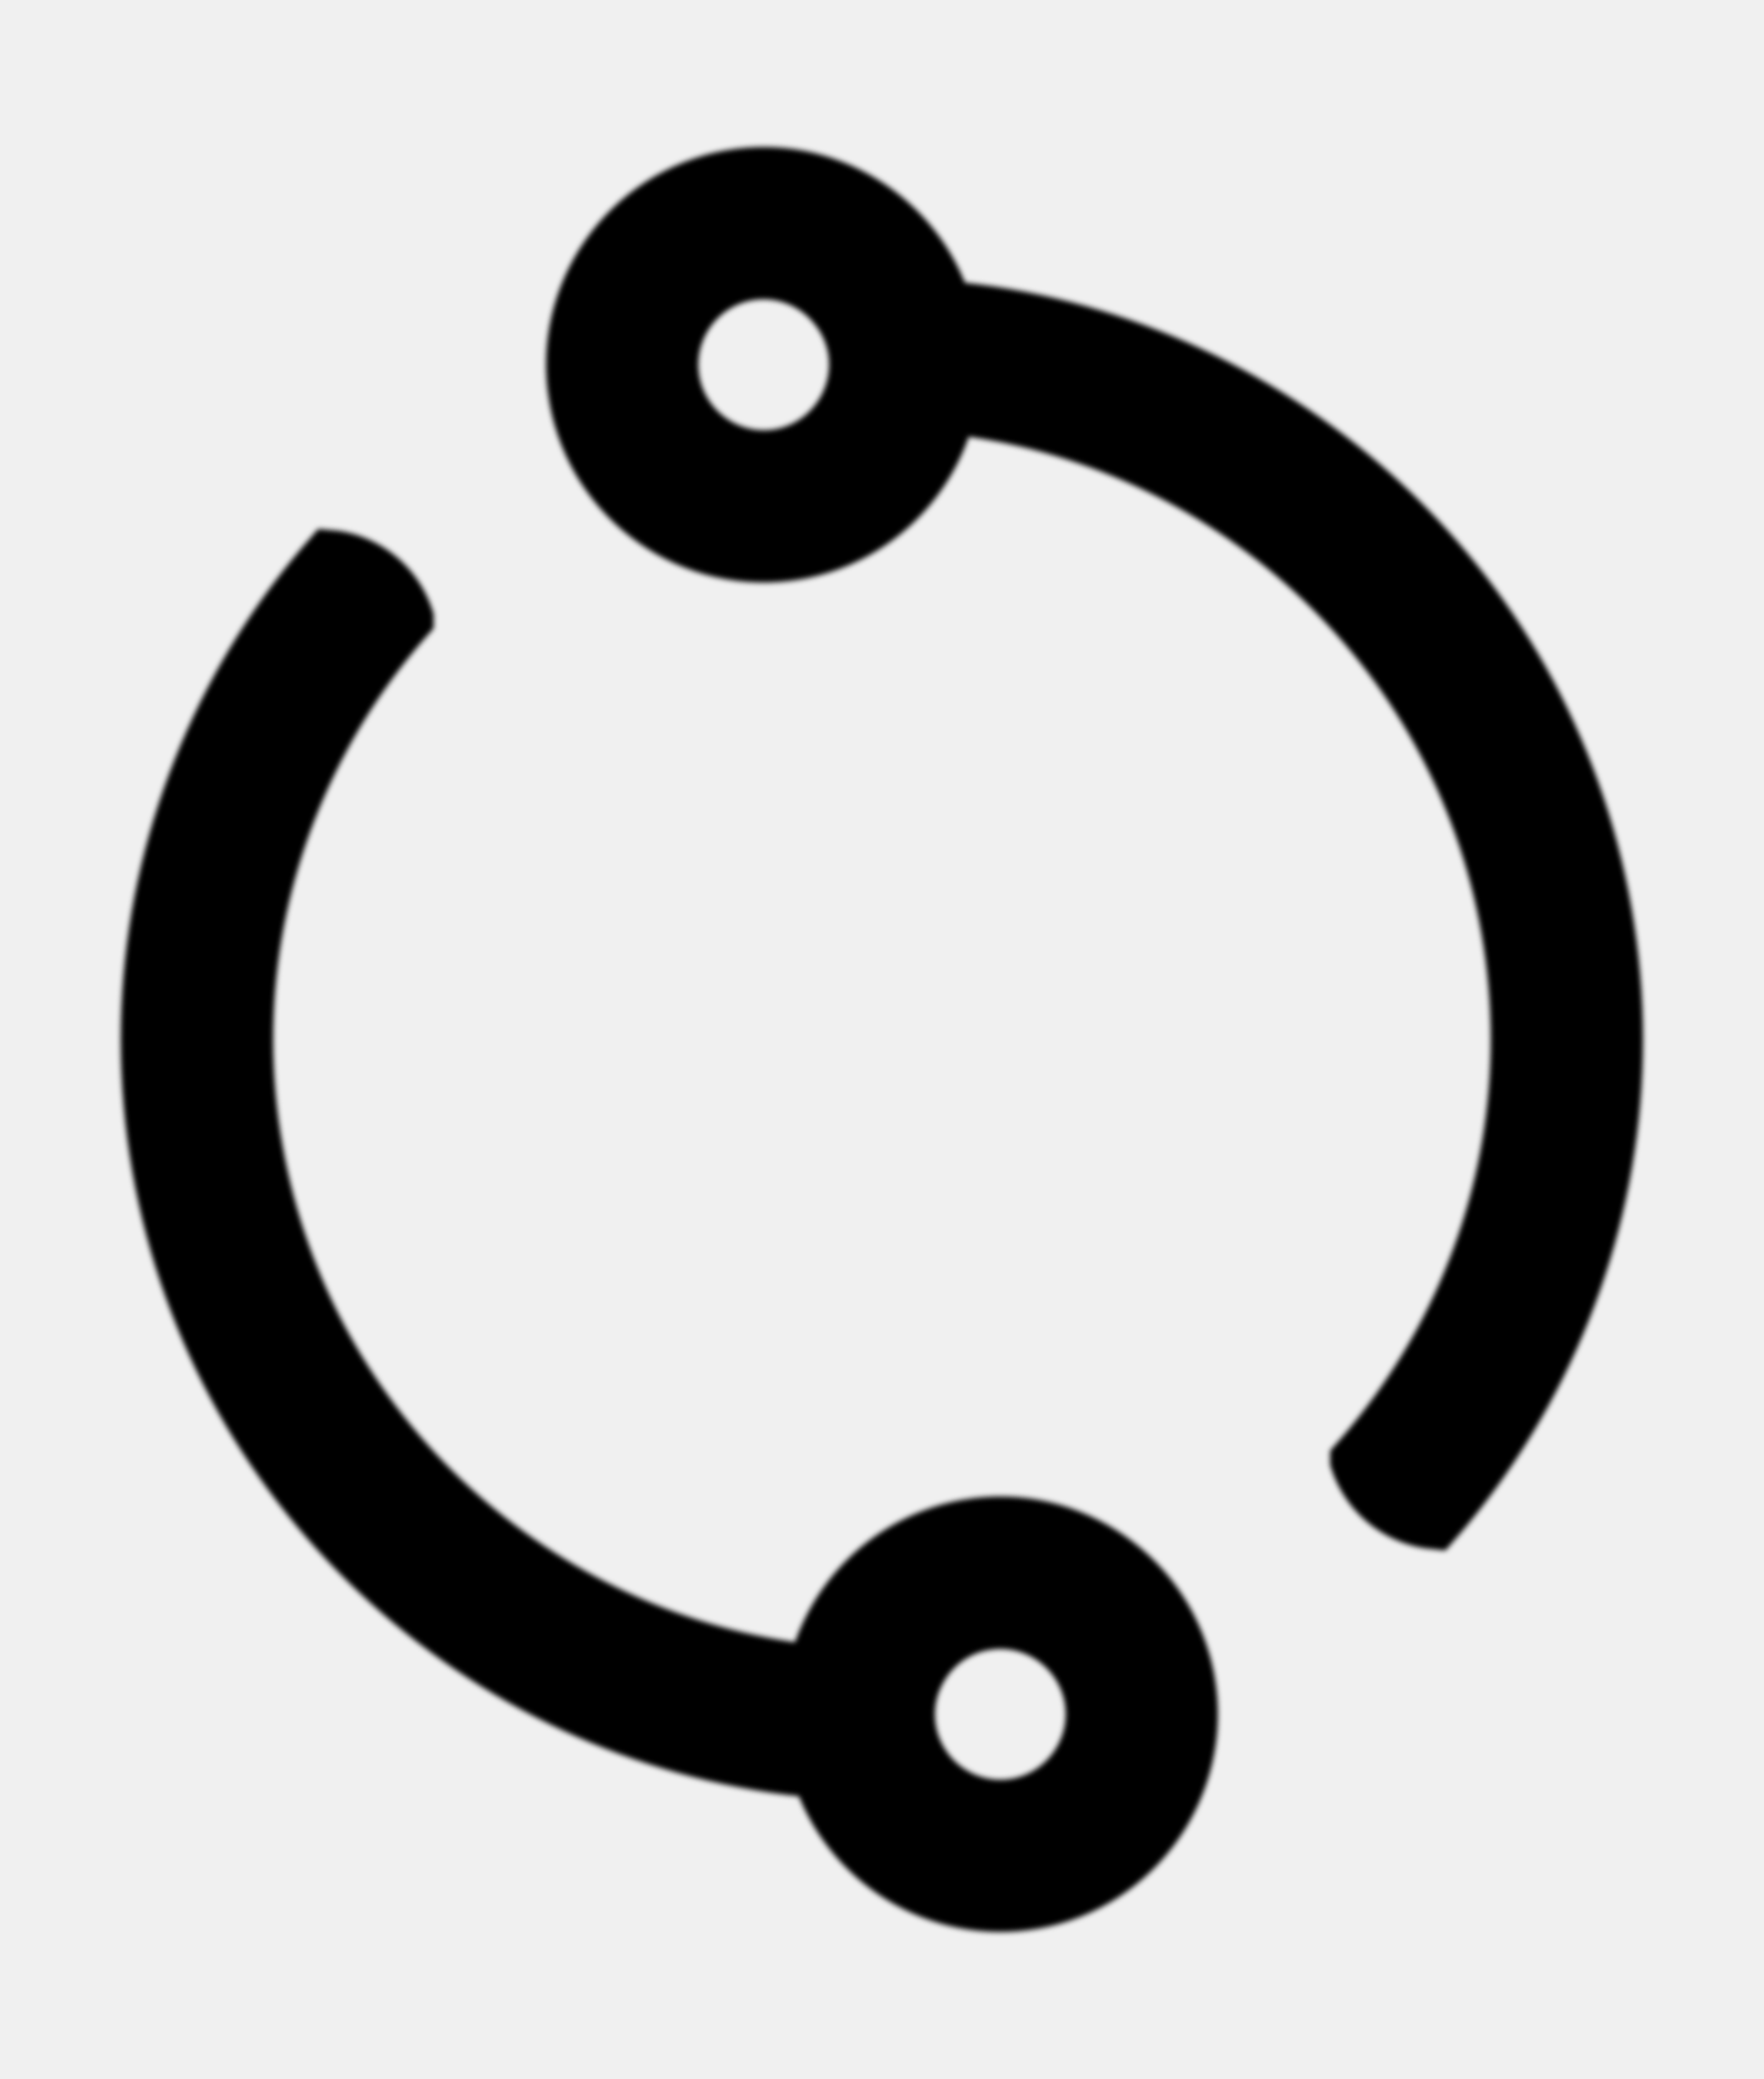
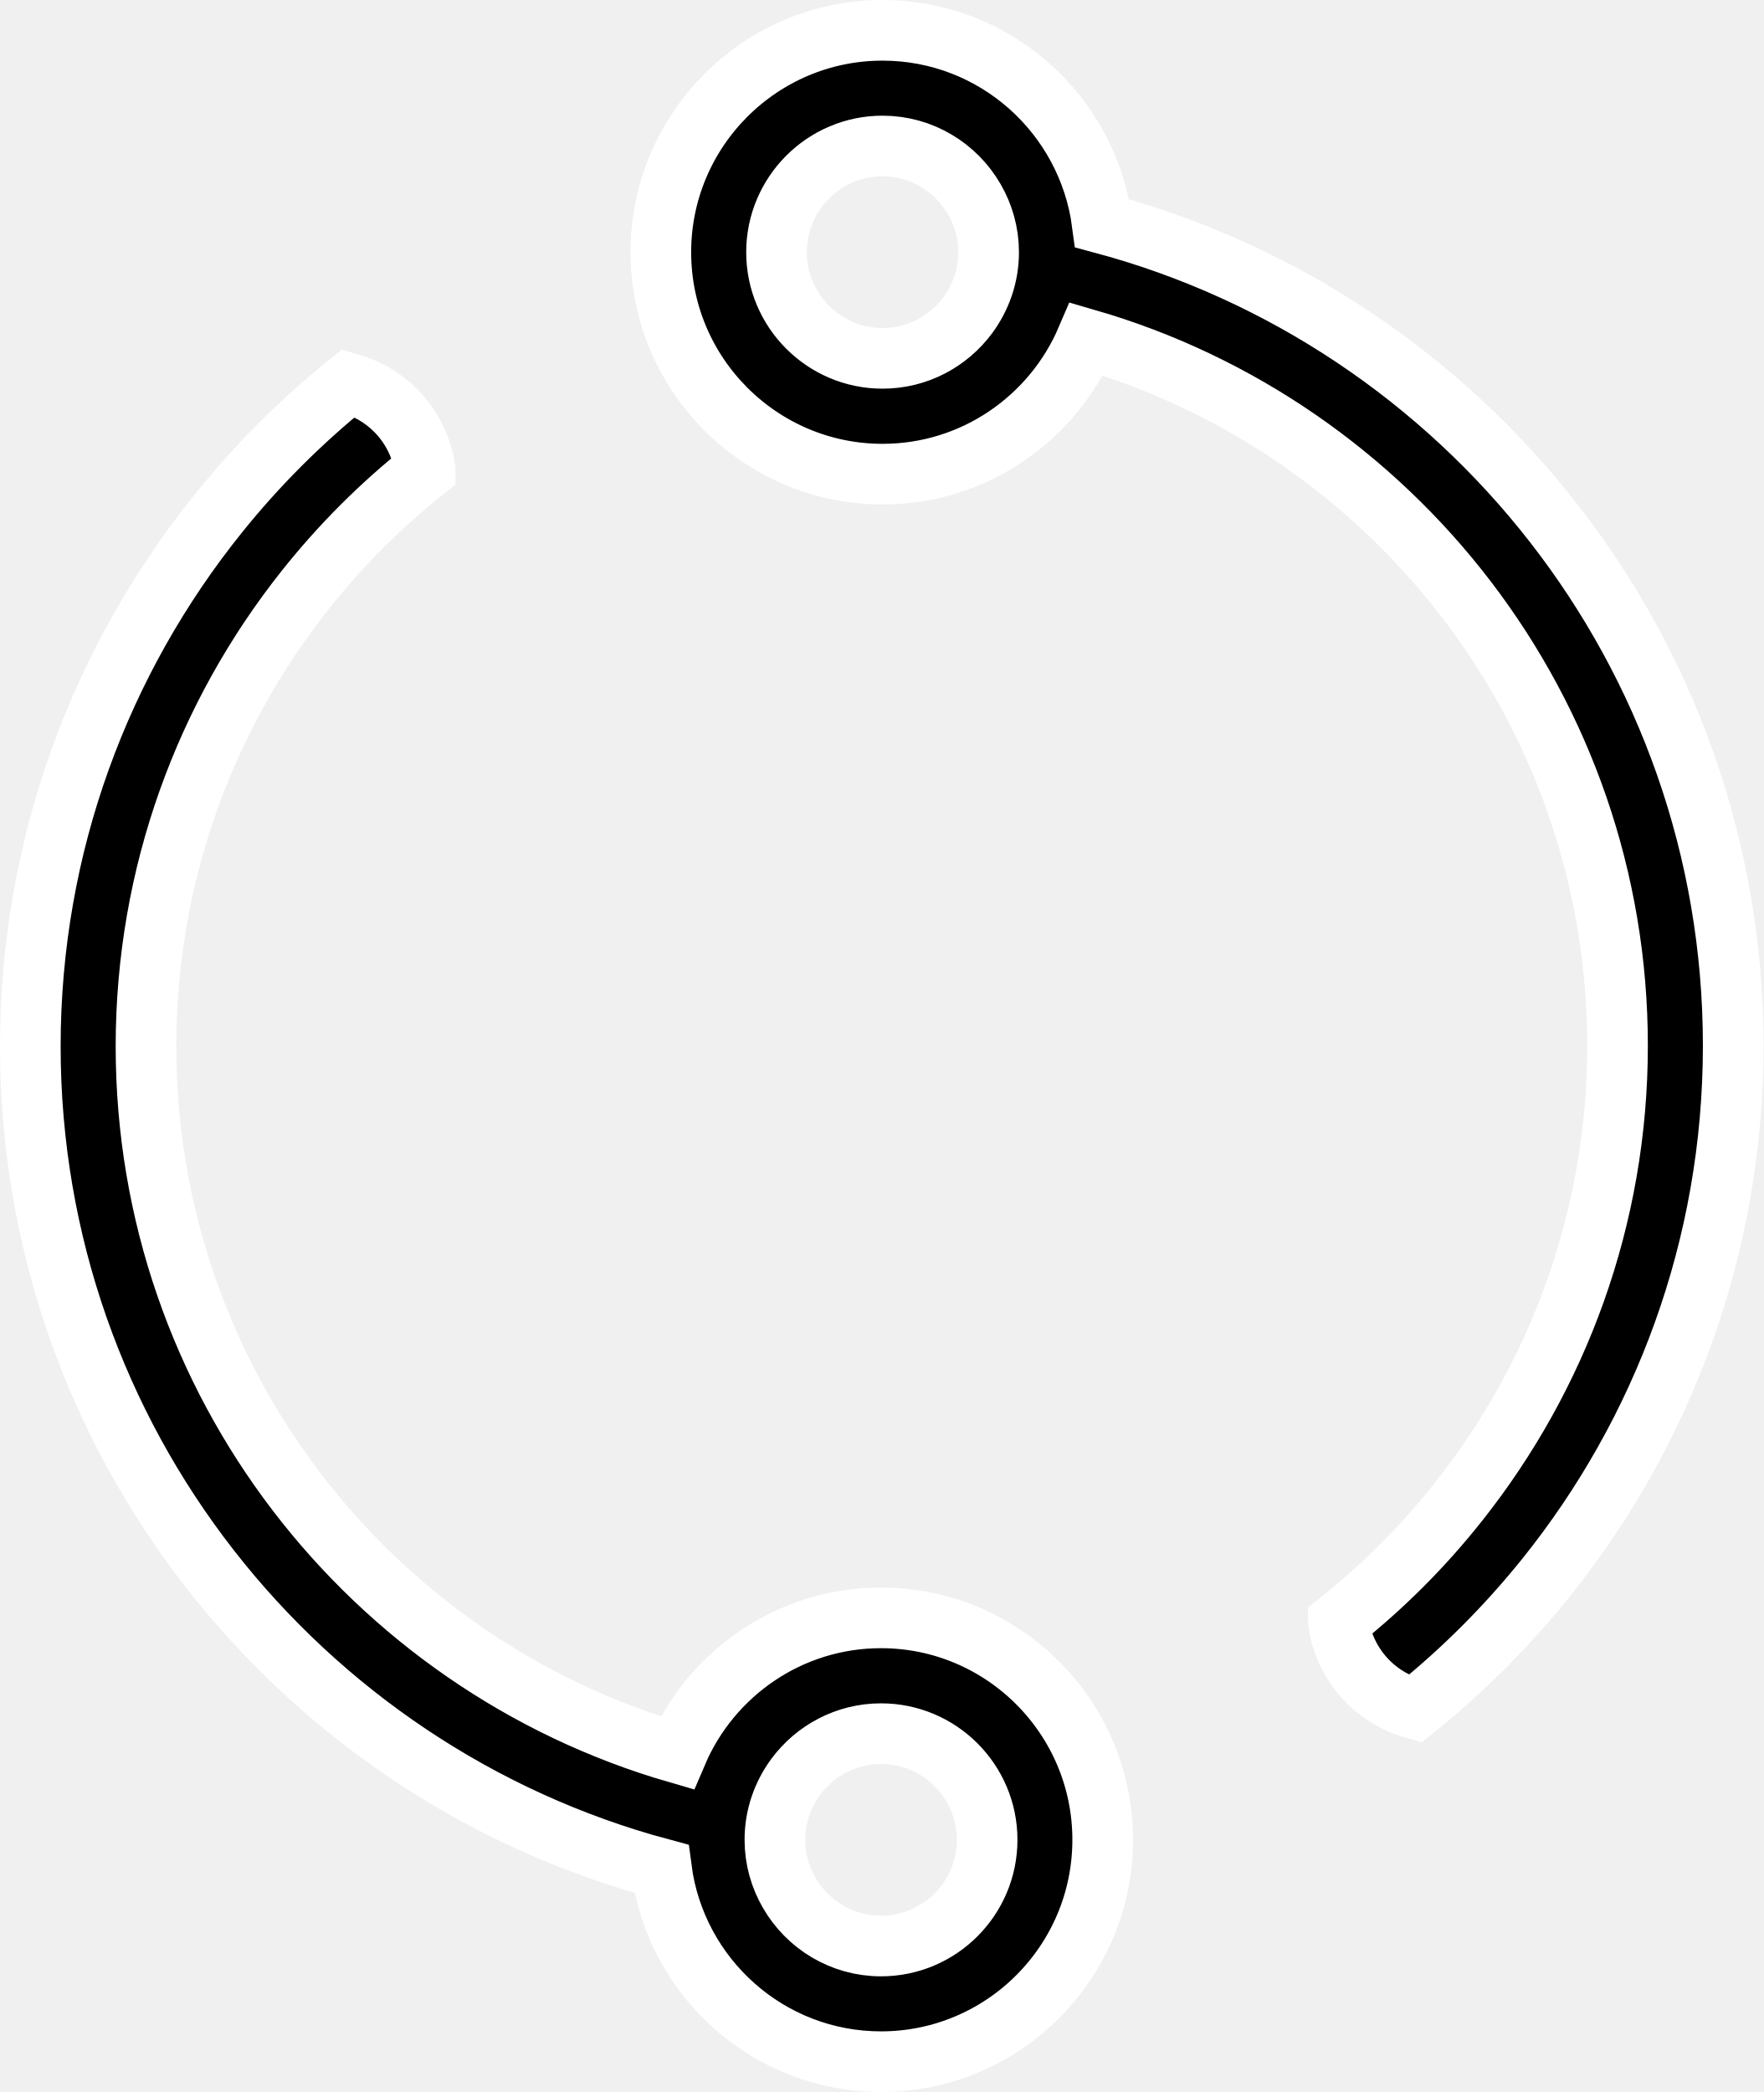
- <svg xmlns="http://www.w3.org/2000/svg" width="67.733mm" height="79.846mm" viewBox="0 0 67.733 79.846" version="1.1" id="svg8294">
-   <defs id="defs8288">
-     <clipPath clipPathUnits="userSpaceOnUse" id="clipPath2877">
-       <path d="m 38.442,86.144 -0.684,-0.12 -9.011,-1.589 -2.482,-0.438 -12.108,-2.135 c -1.436,-0.253 -2.401,-1.609 -2.176,-3.044 v 0 L 12.857,73.845 19.102,38.43 C 19.377,37 20.75,36.05 22.19,36.304 v 0 l 12.108,2.135 12.16,2.145 c 1.424,0.28 2.369,1.65 2.115,3.086 v 0 l -3.552,20.147 -3.565,20.215 c -0.254,1.261 -1.367,2.141 -2.617,2.141 v 0 c -0.132,0 -0.264,-0.009 -0.397,-0.029" id="path2875" />
+ <svg xmlns="http://www.w3.org/2000/svg" width="67.733mm" height="80.35mm" viewBox="0 0 67.733 80.35" version="1.1" id="svg5702">
+   <defs id="defs5696">
+     <clipPath clipPathUnits="userSpaceOnUse" id="clipPath2209">
+       <path d="M 0,0 H 340.157 V 481.89 H 0 Z" id="path2207" />
    </clipPath>
-     <filter style="color-interpolation-filters:sRGB" id="filter8891">
-       <feFlood flood-opacity="1" flood-color="rgb(0,0,0)" result="flood" id="feFlood8885" />
-       <feComposite in="flood" in2="SourceGraphic" operator="in" result="composite" id="feComposite8887" />
-       <feGaussianBlur stdDeviation="0.01" id="feGaussianBlur8889" />
-     </filter>
  </defs>
-   <g id="layer1" transform="translate(-104.4726,-71.95773)">
-     <g id="g2871" transform="matrix(9.676587,0,0,-9.676587,-171.2951,610.0278)" style="filter:url(#filter8891)">
-       <g id="g2873" clip-path="url(#clipPath2877)">
-         <g id="g2879" transform="translate(34.8703,51.9871)">
-           <path d="m 0,0 c -0.234,1.327 -1.336,2.287 -2.618,2.399 -0.112,0.358 -0.476,0.587 -0.855,0.52 -0.413,-0.073 -0.689,-0.468 -0.616,-0.88 0.072,-0.413 0.467,-0.69 0.88,-0.617 0.308,0.054 0.54,0.289 0.607,0.577 1.087,-0.117 2.013,-0.939 2.212,-2.068 0.102,-0.581 -0.004,-1.151 -0.265,-1.633 -0.093,-0.171 -0.205,-0.331 -0.334,-0.477 0,-0.001 0,-0.001 0,-0.001 0.024,-0.072 0.07,-0.137 0.136,-0.183 0.053,-0.037 0.113,-0.058 0.174,-0.064 0.139,0.159 0.26,0.333 0.362,0.518 C -0.008,-1.347 0.12,-0.68 0,0 m -2.983,2.234 c 0.014,-0.08 0,-0.158 -0.033,-0.225 -0.05,-0.1 -0.144,-0.176 -0.262,-0.197 -0.197,-0.034 -0.386,0.098 -0.421,0.295 -0.035,0.198 0.097,0.387 0.295,0.422 0.132,0.023 0.261,-0.029 0.341,-0.126 0.04,-0.047 0.068,-0.104 0.08,-0.169 M -5.088,0.687 c 0.092,0.171 0.204,0.331 0.333,0.477 0,0 0,0.001 0,0.001 -0.024,0.072 -0.069,0.136 -0.136,0.183 -0.053,0.037 -0.113,0.058 -0.174,0.063 -0.139,-0.159 -0.26,-0.332 -0.362,-0.517 -0.309,-0.563 -0.437,-1.229 -0.317,-1.909 0.234,-1.327 1.336,-2.287 2.618,-2.399 0.113,-0.358 0.476,-0.587 0.856,-0.52 0.412,0.072 0.688,0.467 0.616,0.88 -0.073,0.413 -0.468,0.69 -0.88,0.617 -0.309,-0.055 -0.541,-0.289 -0.608,-0.577 -1.086,0.117 -2.012,0.938 -2.211,2.068 -0.103,0.581 0.004,1.15 0.265,1.633 m 2.328,-3.936 c -0.014,0.08 -0.001,0.158 0.033,0.225 0.05,0.1 0.144,0.176 0.262,0.196 0.197,0.035 0.386,-0.097 0.421,-0.295 0.034,-0.197 -0.098,-0.386 -0.295,-0.421 -0.133,-0.023 -0.261,0.029 -0.342,0.125 -0.039,0.048 -0.068,0.105 -0.079,0.17" style="fill:#ffffff;fill-opacity:1;fill-rule:nonzero;stroke:none" id="path2881" />
+   <g id="layer1" transform="translate(-75.17256,-93.95729)">
+     <g id="g2203" transform="matrix(4.478829,0,0,-4.478829,-167.9455,972.7125)" style="fill:#000000">
+       <g id="g2205" clip-path="url(#clipPath2209)" style="fill:#000000">
+         <g id="g2211" transform="translate(69.1446,187.235)" style="fill:#000000">
+           <path d="m 0,0 c 0,3.374 -2.299,6.219 -5.411,7.052 -0.123,0.933 -0.919,1.655 -1.884,1.655 -1.048,0 -1.901,-0.853 -1.901,-1.903 0,-1.049 0.853,-1.903 1.901,-1.903 0.785,0 1.459,0.478 1.75,1.158 2.626,-0.761 4.553,-3.188 4.553,-6.059 0,-1.477 -0.511,-2.836 -1.364,-3.912 -0.302,-0.382 -0.648,-0.728 -1.03,-1.031 0,-0.001 0,-0.002 0.001,-0.004 0.027,-0.186 0.112,-0.365 0.254,-0.508 0.116,-0.116 0.255,-0.192 0.402,-0.233 0.412,0.332 0.786,0.707 1.118,1.119 C -0.604,-3.317 0,-1.728 0,0 m -6.385,6.804 c 0,-0.202 -0.067,-0.388 -0.179,-0.54 -0.166,-0.224 -0.431,-0.37 -0.731,-0.37 -0.501,0 -0.909,0.408 -0.909,0.91 0,0.502 0.408,0.911 0.909,0.911 0.337,0 0.631,-0.185 0.788,-0.458 0.077,-0.133 0.122,-0.288 0.122,-0.453 m -5.862,-2.898 c 0.303,0.382 0.648,0.728 1.03,1.031 0,10e-4 0,0.002 0,0.003 -0.028,0.187 -0.112,0.366 -0.255,0.509 -0.115,0.115 -0.255,0.192 -0.402,0.233 -0.411,-0.332 -0.786,-0.707 -1.117,-1.119 -1.007,-1.252 -1.612,-2.841 -1.612,-4.569 0,-3.374 2.299,-6.219 5.412,-7.053 0.122,-0.932 0.919,-1.654 1.883,-1.654 1.049,0 1.901,0.853 1.901,1.903 0,1.049 -0.852,1.903 -1.901,1.903 -0.784,0 -1.459,-0.478 -1.749,-1.158 -2.627,0.761 -4.554,3.188 -4.554,6.059 0,1.477 0.511,2.836 1.364,3.912 M -8.218,-6.81 c 0,0.202 0.067,0.388 0.179,0.54 0.166,0.224 0.432,0.37 0.731,0.37 0.502,0 0.91,-0.408 0.91,-0.91 0,-0.503 -0.408,-0.911 -0.91,-0.911 -0.337,0 -0.631,0.185 -0.788,0.458 -0.077,0.133 -0.122,0.288 -0.122,0.453" style="fill:#000000;fill-opacity:1;fill-rule:nonzero;stroke:none" id="path2213" />
        </g>
-         <g id="g2883" transform="translate(34.8703,51.9871)">
-           <path d="m 0,0 c -0.234,1.327 -1.336,2.287 -2.618,2.399 -0.112,0.358 -0.476,0.587 -0.855,0.52 -0.413,-0.073 -0.689,-0.468 -0.616,-0.88 0.072,-0.413 0.467,-0.69 0.88,-0.617 0.308,0.054 0.54,0.289 0.607,0.577 1.087,-0.117 2.013,-0.939 2.212,-2.068 0.102,-0.581 -0.004,-1.151 -0.265,-1.633 -0.093,-0.171 -0.205,-0.331 -0.334,-0.477 0,-0.001 0,-0.001 0,-0.001 0.024,-0.072 0.07,-0.137 0.136,-0.183 0.053,-0.037 0.113,-0.058 0.174,-0.064 0.139,0.159 0.26,0.333 0.362,0.518 C -0.008,-1.347 0.12,-0.68 0,0 Z m -2.983,2.234 c 0.014,-0.08 0,-0.158 -0.033,-0.225 -0.05,-0.1 -0.144,-0.176 -0.262,-0.197 -0.197,-0.034 -0.386,0.098 -0.421,0.295 -0.035,0.198 0.097,0.387 0.295,0.422 0.132,0.023 0.261,-0.029 0.341,-0.126 0.04,-0.047 0.068,-0.104 0.08,-0.169 z M -5.088,0.687 c 0.092,0.171 0.204,0.331 0.333,0.477 0,0 0,0.001 0,0.001 -0.024,0.072 -0.069,0.136 -0.136,0.183 -0.053,0.037 -0.113,0.058 -0.174,0.063 -0.139,-0.159 -0.26,-0.332 -0.362,-0.517 -0.309,-0.563 -0.437,-1.229 -0.317,-1.909 0.234,-1.327 1.336,-2.287 2.618,-2.399 0.113,-0.358 0.476,-0.587 0.856,-0.52 0.412,0.072 0.688,0.467 0.616,0.88 -0.073,0.413 -0.468,0.69 -0.88,0.617 -0.309,-0.055 -0.541,-0.289 -0.608,-0.577 -1.086,0.117 -2.012,0.938 -2.211,2.068 -0.103,0.581 0.004,1.15 0.265,1.633 z m 2.328,-3.936 c -0.014,0.08 -0.001,0.158 0.033,0.225 0.05,0.1 0.144,0.176 0.262,0.196 0.197,0.035 0.386,-0.097 0.421,-0.295 0.034,-0.197 -0.098,-0.386 -0.295,-0.421 -0.133,-0.023 -0.261,0.029 -0.342,0.125 -0.039,0.048 -0.068,0.105 -0.079,0.17 z" style="fill:none;stroke:#ffffff;stroke-width:0.208;stroke-linecap:butt;stroke-linejoin:miter;stroke-miterlimit:10;stroke-dasharray:none;stroke-opacity:1" id="path2885" />
+         <g id="g2215" transform="translate(69.1446,187.235)" style="fill:#000000">
+           <path d="m 0,0 c 0,3.374 -2.299,6.219 -5.411,7.052 -0.123,0.933 -0.919,1.655 -1.884,1.655 -1.048,0 -1.901,-0.853 -1.901,-1.903 0,-1.049 0.853,-1.903 1.901,-1.903 0.785,0 1.459,0.478 1.75,1.158 2.626,-0.761 4.553,-3.188 4.553,-6.059 0,-1.477 -0.511,-2.836 -1.364,-3.912 -0.302,-0.382 -0.648,-0.728 -1.03,-1.031 0,-0.001 0,-0.002 0.001,-0.004 0.027,-0.186 0.112,-0.365 0.254,-0.508 0.116,-0.116 0.255,-0.192 0.402,-0.233 0.412,0.332 0.786,0.707 1.118,1.119 C -0.604,-3.317 0,-1.728 0,0 Z m -6.385,6.804 c 0,-0.202 -0.067,-0.388 -0.179,-0.54 -0.166,-0.224 -0.431,-0.37 -0.731,-0.37 -0.501,0 -0.909,0.408 -0.909,0.91 0,0.502 0.408,0.911 0.909,0.911 0.337,0 0.631,-0.185 0.788,-0.458 0.077,-0.133 0.122,-0.288 0.122,-0.453 z m -5.862,-2.898 c 0.303,0.382 0.648,0.728 1.03,1.031 0,10e-4 0,0.002 0,0.003 -0.028,0.187 -0.112,0.366 -0.255,0.509 -0.115,0.115 -0.255,0.192 -0.402,0.233 -0.411,-0.332 -0.786,-0.707 -1.117,-1.119 -1.007,-1.252 -1.612,-2.841 -1.612,-4.569 0,-3.374 2.299,-6.219 5.412,-7.053 0.122,-0.932 0.919,-1.654 1.883,-1.654 1.049,0 1.901,0.853 1.901,1.903 0,1.049 -0.852,1.903 -1.901,1.903 -0.784,0 -1.459,-0.478 -1.749,-1.158 -2.627,0.761 -4.554,3.188 -4.554,6.059 0,1.477 0.511,2.836 1.364,3.912 z M -8.218,-6.81 c 0,0.202 0.067,0.388 0.179,0.54 0.166,0.224 0.432,0.37 0.731,0.37 0.502,0 0.91,-0.408 0.91,-0.91 0,-0.503 -0.408,-0.911 -0.91,-0.911 -0.337,0 -0.631,0.185 -0.788,0.458 -0.077,0.133 -0.122,0.288 -0.122,0.453 z" style="fill:#000000;stroke:#ffffff;stroke-width:0.52;stroke-linecap:butt;stroke-linejoin:miter;stroke-miterlimit:10;stroke-dasharray:none;stroke-opacity:1" id="path2217" />
        </g>
      </g>
    </g>
  </g>
</svg>
